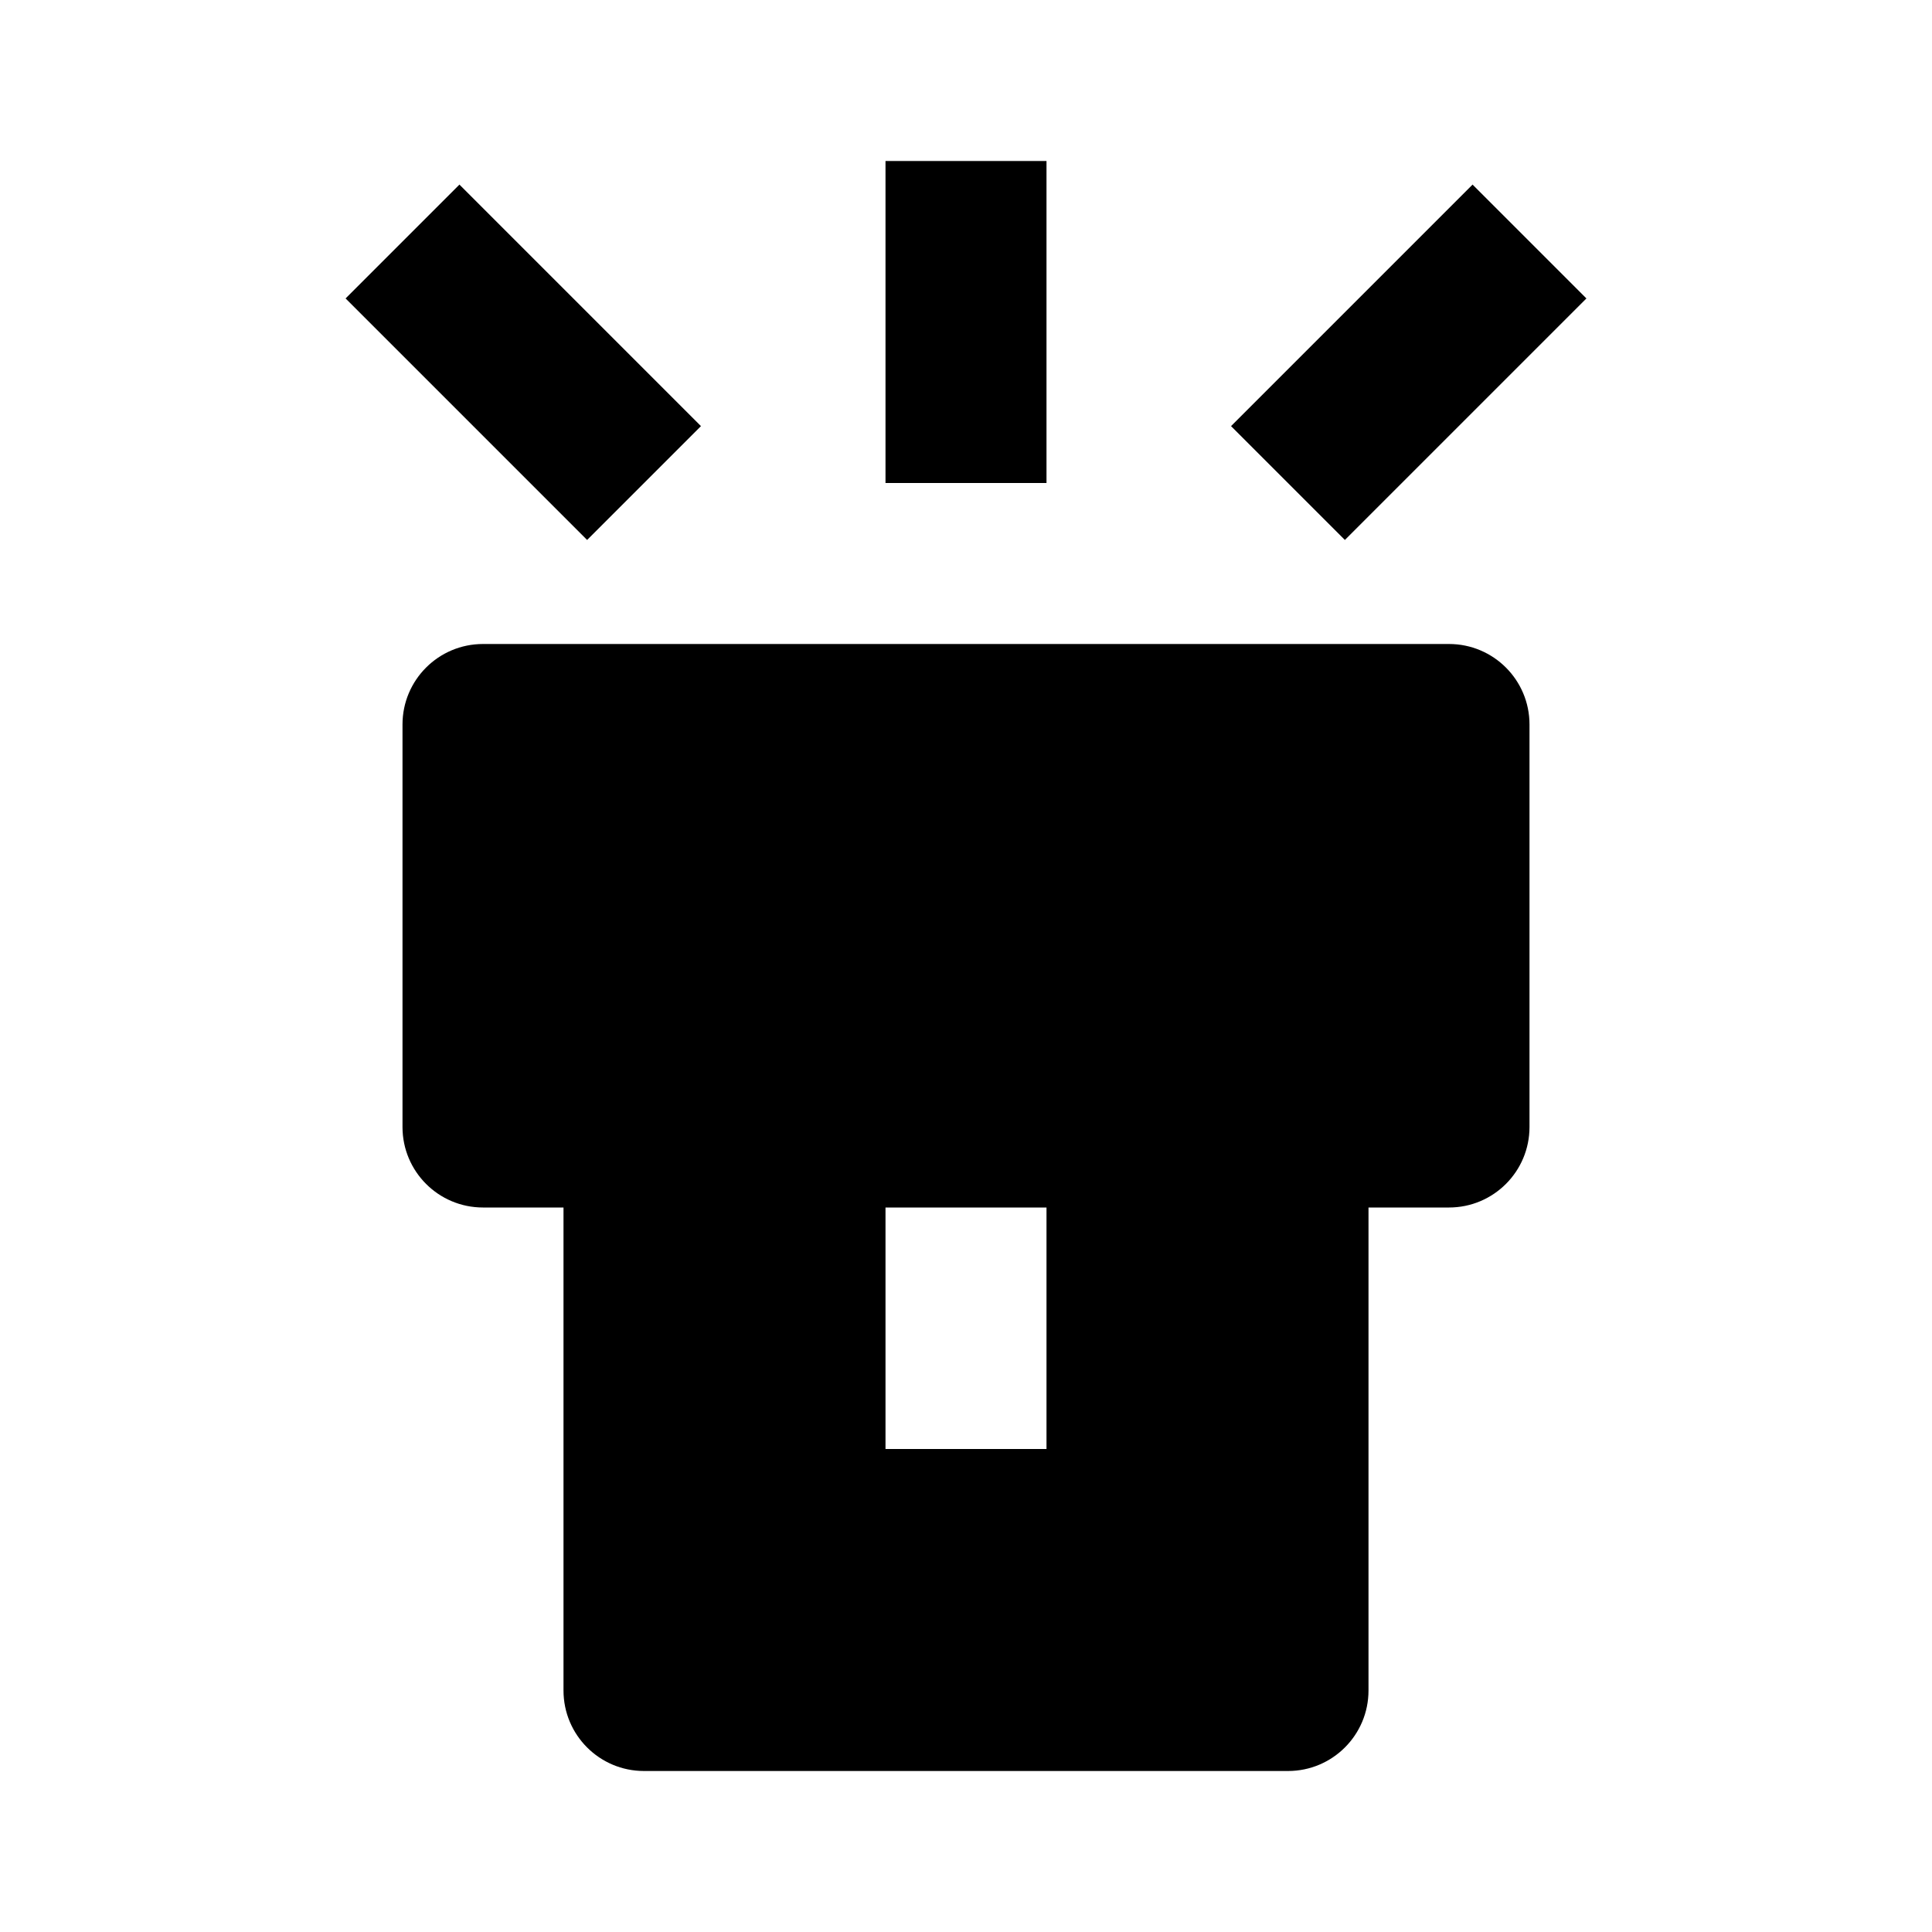
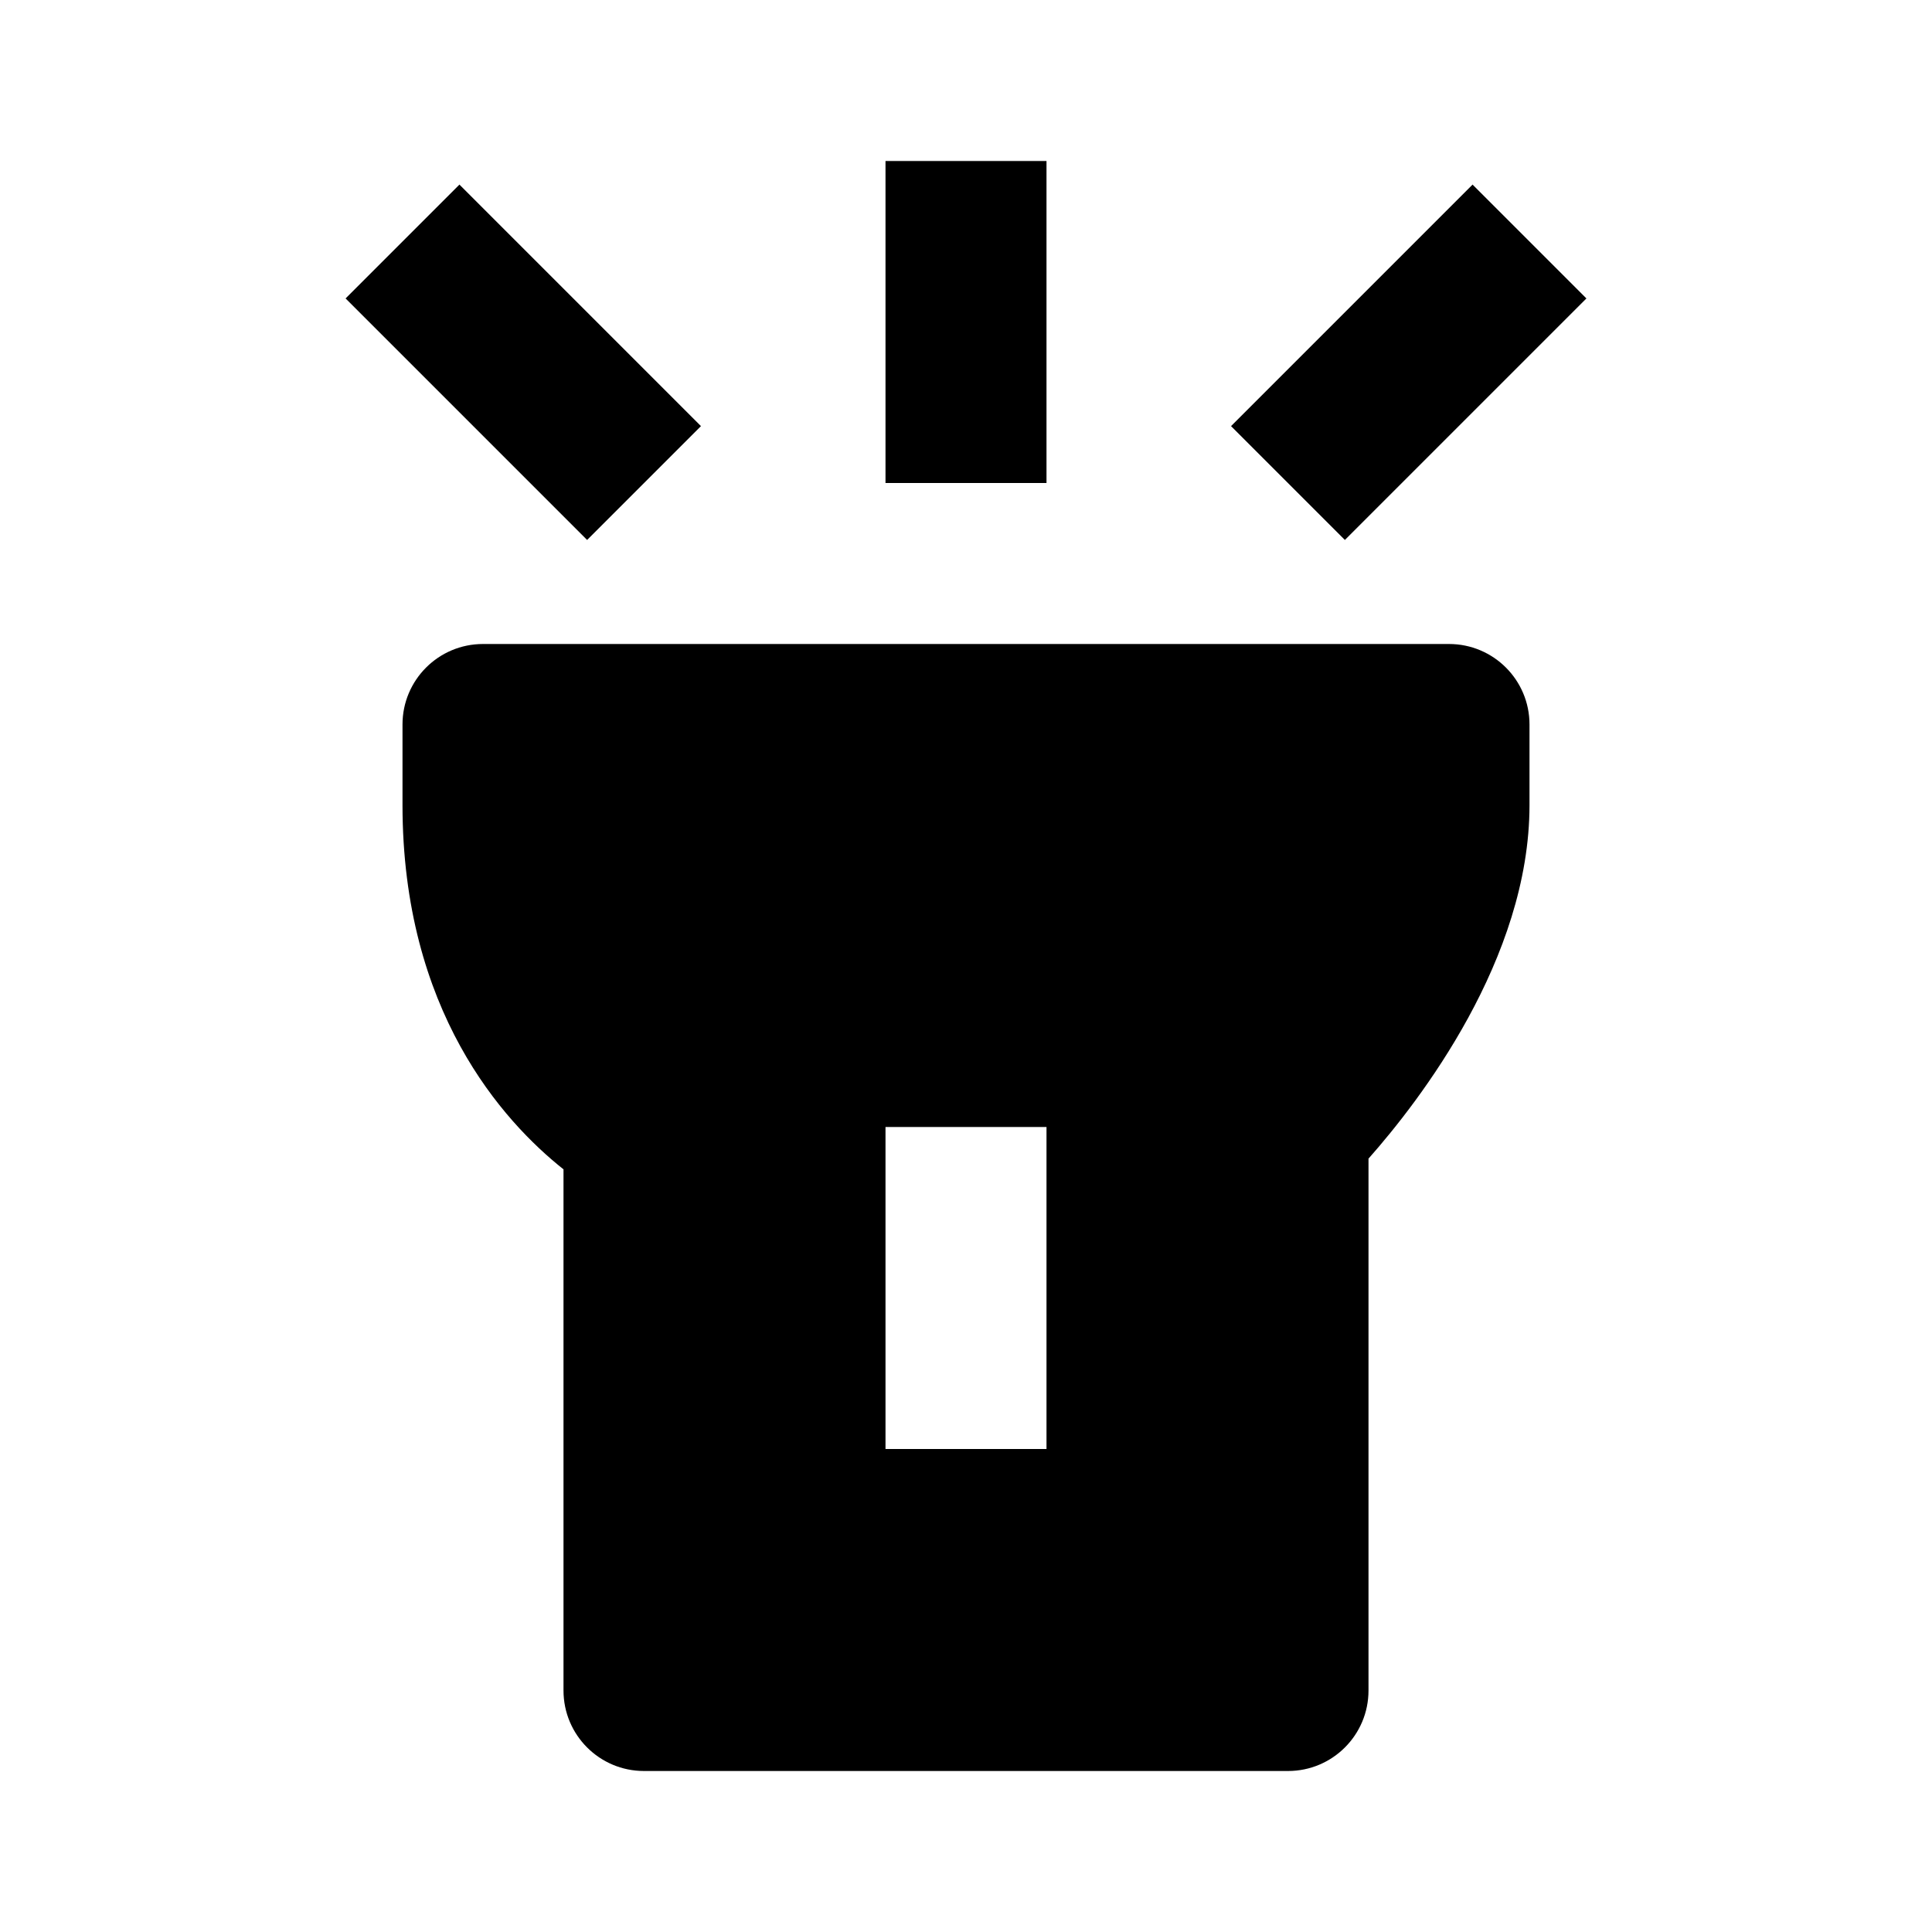
<svg xmlns="http://www.w3.org/2000/svg" width="24" height="24" viewBox="0 0 24 24">
-   <path d="M8 22h8c.553 0 1-.448 1-1v-6h1c.553 0 1-.448 1-1V9c0-.552-.447-1-1-1H6C5.447 8 5 8.448 5 9v5c0 .552.447 1 1 1h1v6C7 21.552 7.447 22 8 22zM11 15h2v3h-2V15zM11 2H13V6H11z" />
+   <path d="M18 8H6C5.447 8 5 8.448 5 9v1c0 2.554 1.248 3.929 2 4.526V21c0 .552.447 1 1 1h8c.553 0 1-.448 1-1v-6.607c.633-.715 2-2.48 2-4.393V9C19 8.448 18.553 8 18 8zM13 18h-2v-4h2V18zM11 2H13V6H11z" />
  <path transform="rotate(45.001 6.5 4.5)" d="M4.379 3.5H8.622V5.5H4.379z" />
  <path transform="rotate(45.001 17.5 4.5)" d="M16.5 2.379H18.5V6.622H16.5z" />
</svg>
